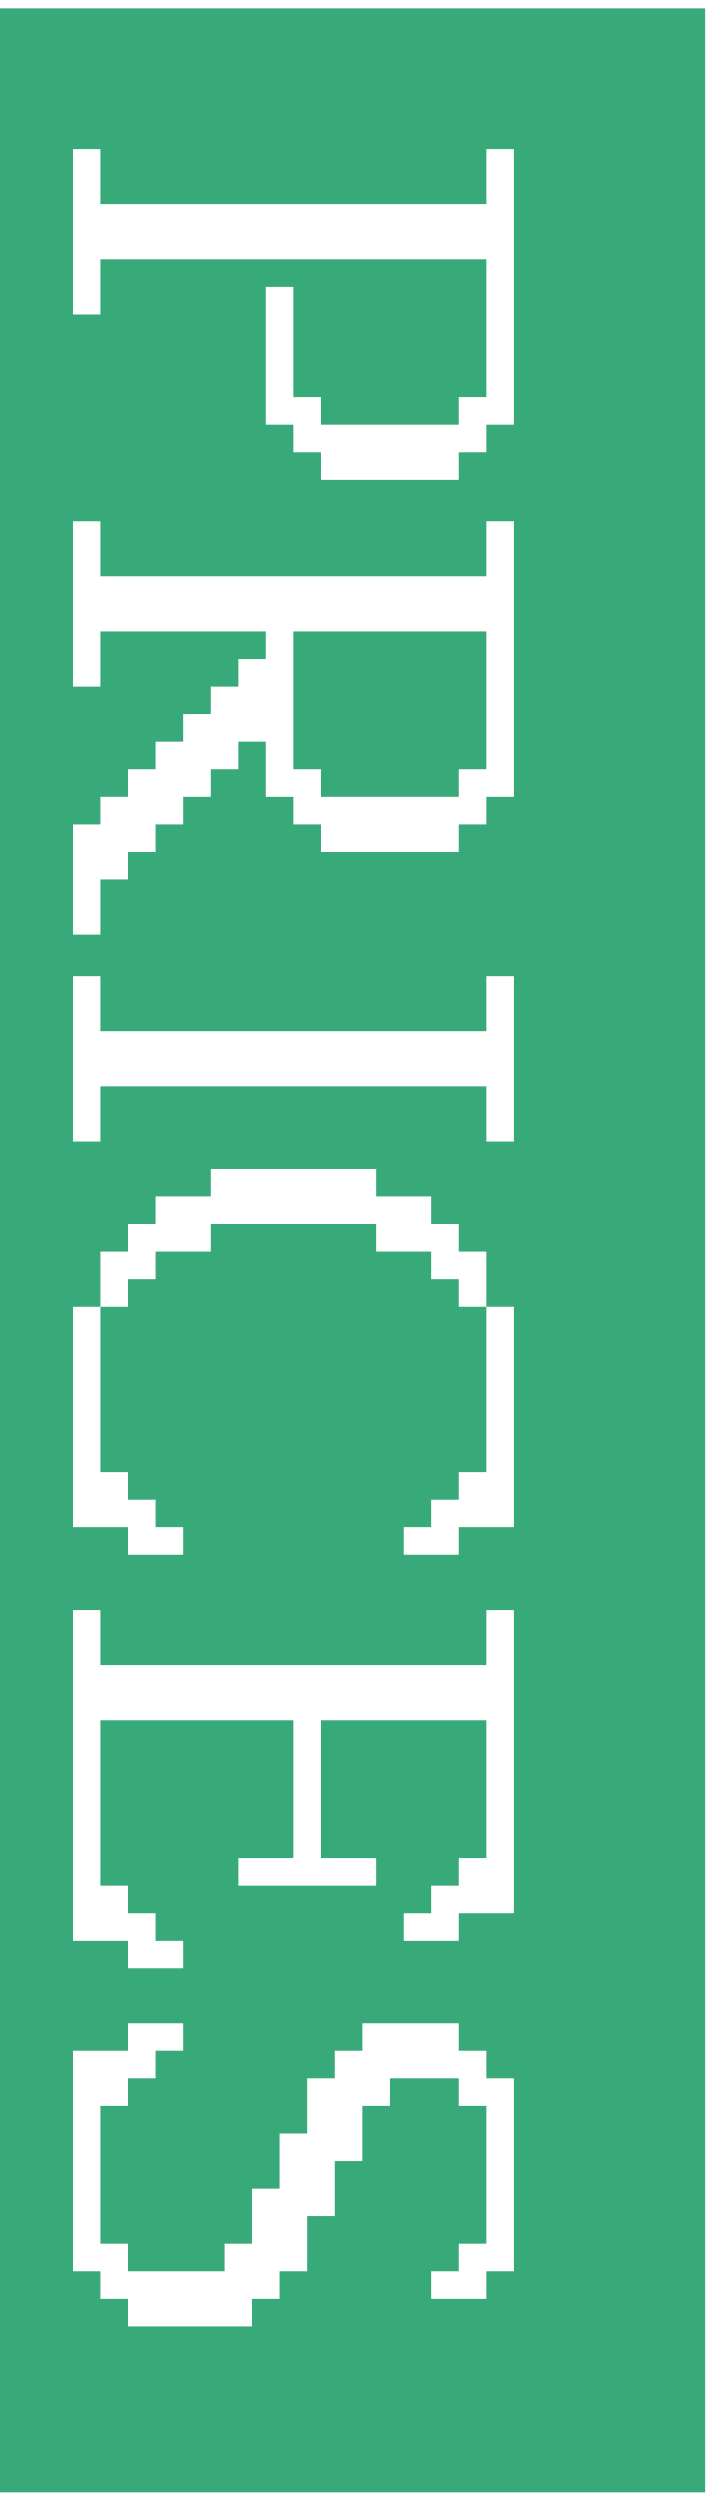
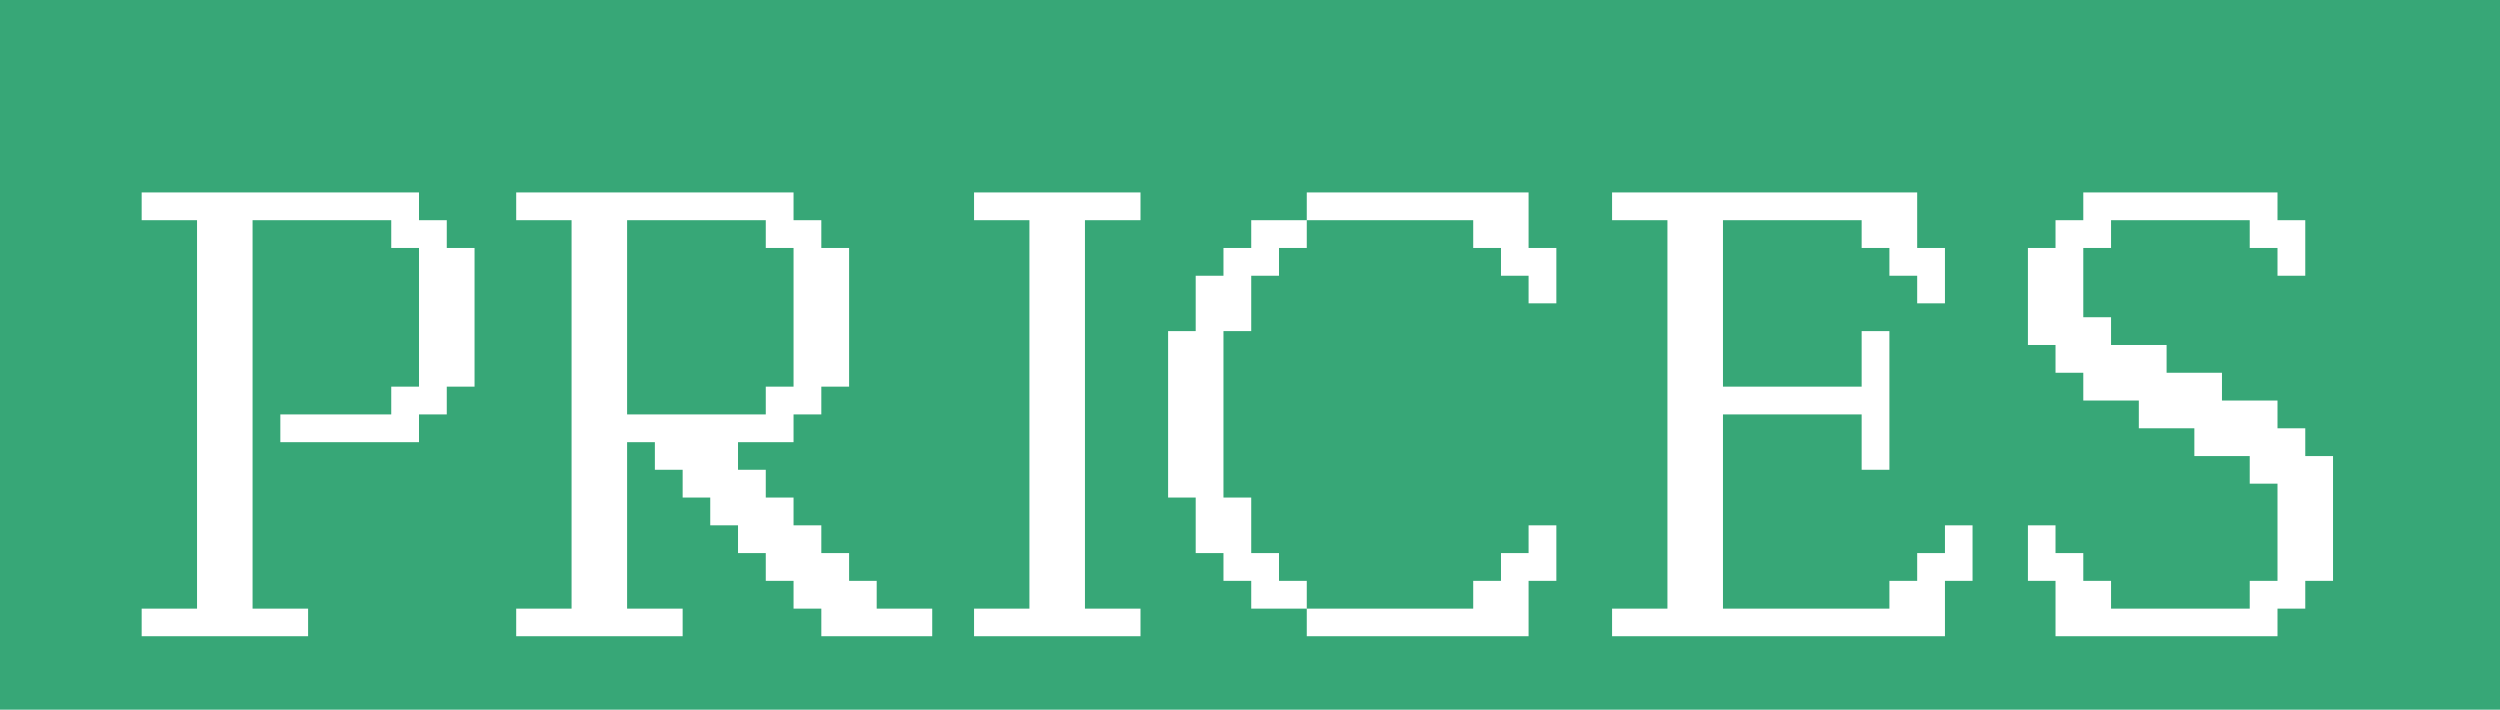
- <svg xmlns="http://www.w3.org/2000/svg" width="44" height="156" viewBox="0 0 44 156" fill="none">
-   <path fill-rule="evenodd" clip-rule="evenodd" d="M44 155.522L44 0.522L0 0.522L-6.77527e-06 155.522L44 155.522ZM4.554 9.304L4.554 19.624L6.265 19.624L6.265 16.181L30.348 16.181L30.348 24.779L28.626 24.779L28.626 26.5L20.028 26.5L20.028 24.779L18.306 24.779L18.306 17.902L16.585 17.902L16.585 26.5L18.306 26.5L18.306 28.222L20.028 28.222L20.028 29.944L28.626 29.944L28.626 28.222L30.348 28.222L30.348 26.5L32.069 26.5L32.069 9.304L30.348 9.304L30.348 12.737L6.265 12.737L6.265 9.304L4.554 9.304ZM4.554 32.526L4.554 42.846L6.265 42.846L6.265 39.402L16.585 39.402L16.585 41.124L14.874 41.124L14.874 42.846L13.152 42.846L13.152 44.557L11.43 44.557L11.43 46.279L9.709 46.279L9.709 48L7.987 48L7.987 49.722L6.265 49.722L6.265 51.444L4.554 51.444L4.554 58.32L6.265 58.32L6.265 54.877L7.987 54.877L7.987 53.165L9.709 53.165L9.709 51.444L11.43 51.444L11.43 49.722L13.152 49.722L13.152 48L14.874 48L14.874 46.279L16.585 46.279L16.585 49.722L18.306 49.722L18.306 51.444L20.028 51.444L20.028 53.165L28.626 53.165L28.626 51.444L30.348 51.444L30.348 49.722L32.069 49.722L32.069 32.526L30.348 32.526L30.348 35.959L6.265 35.959L6.265 32.526L4.554 32.526ZM18.306 48L18.306 39.402L30.348 39.402L30.348 48L28.626 48L28.626 49.722L20.028 49.722L20.028 48L18.306 48ZM4.554 60.913L4.554 71.233L6.265 71.233L6.265 67.789L30.348 67.789L30.348 71.233L32.069 71.233L32.069 60.913L30.348 60.913L30.348 64.346L6.265 64.346L6.265 60.913L4.554 60.913ZM25.193 95.294L25.193 97.016L28.626 97.016L28.626 95.294L32.069 95.294L32.069 81.541L30.348 81.541L30.348 78.098L28.626 78.098L28.626 76.376L26.904 76.376L26.904 74.655L23.472 74.655L23.472 72.944L13.152 72.944L13.152 74.655L9.709 74.655L9.709 76.376L7.987 76.376L7.987 78.098L6.265 78.098L6.265 81.541L4.554 81.541L4.554 95.294L7.987 95.294L7.987 97.016L11.43 97.016L11.43 95.294L9.709 95.294L9.709 93.583L7.987 93.583L7.987 91.861L6.265 91.861L6.265 81.541L7.987 81.541L7.987 79.82L9.709 79.82L9.709 78.098L13.152 78.098L13.152 76.376L23.472 76.376L23.472 78.098L26.904 78.098L26.904 79.82L28.626 79.82L28.626 81.541L30.348 81.541L30.348 91.861L28.626 91.861L28.626 93.583L26.904 93.583L26.904 95.294L25.193 95.294ZM4.554 100.47L4.554 121.109L7.987 121.109L7.987 122.82L11.43 122.82L11.43 121.109L9.709 121.109L9.709 119.387L7.987 119.387L7.987 117.665L6.265 117.665L6.265 107.346L18.306 107.346L18.306 115.944L14.874 115.944L14.874 117.665L23.472 117.665L23.472 115.944L20.028 115.944L20.028 107.346L30.348 107.346L30.348 115.944L28.626 115.944L28.626 117.665L26.904 117.665L26.904 119.387L25.193 119.387L25.193 121.109L28.626 121.109L28.626 119.387L32.069 119.387L32.069 100.47L30.348 100.47L30.348 103.902L6.265 103.902L6.265 100.47L4.554 100.47ZM4.554 127.964L4.554 141.727L6.265 141.727L6.265 143.449L7.987 143.449L7.987 145.17L15.724 145.17L15.724 143.449L17.446 143.449L17.446 141.727L19.167 141.727L19.167 138.283L20.889 138.283L20.889 134.851L22.611 134.851L22.611 131.407L24.332 131.407L24.332 129.686L28.626 129.686L28.626 131.407L30.348 131.407L30.348 140.005L28.626 140.005L28.626 141.727L26.904 141.727L26.904 143.449L30.348 143.449L30.348 141.727L32.069 141.727L32.069 129.686L30.348 129.686L30.348 127.964L28.626 127.964L28.626 126.253L22.611 126.253L22.611 127.964L20.889 127.964L20.889 129.686L19.167 129.686L19.167 133.129L17.446 133.129L17.446 136.572L15.724 136.572L15.724 140.005L14.013 140.005L14.013 141.727L7.987 141.727L7.987 140.005L6.265 140.005L6.265 131.407L7.987 131.407L7.987 129.686L9.709 129.686L9.709 127.964L11.43 127.964L11.43 126.253L7.987 126.253L7.987 127.964L4.554 127.964Z" fill="#28A26D" fill-opacity="0.92" />
+ <svg xmlns="http://www.w3.org/2000/svg" width="155" height="44" viewBox="0 0 155 44" fill="none">
+   <path fill-rule="evenodd" clip-rule="evenodd" d="M155 0L0 0L0 44L155 44V0ZM8.783 39.446H19.102V37.735H15.659L15.659 13.652L24.257 13.652V15.374H25.978V23.972H24.257V25.694H17.381V27.415H25.978V25.694H27.7V23.972H29.422V15.374H27.7V13.652L25.978 13.652V11.931L8.783 11.931V13.652H12.216L12.216 37.735H8.783L8.783 39.446ZM32.004 39.446H42.324V37.735H38.88V27.415H40.602V29.126H42.324V30.848H44.035V32.57H45.757V34.291H47.478V36.013H49.2V37.735H50.922V39.446H57.798V37.735H54.355V36.013H52.644V34.291H50.922V32.57H49.2V30.848H47.478V29.126H45.757V27.415H49.2V25.694H50.922V23.972H52.644L52.644 15.374H50.922V13.652L49.2 13.652V11.931L32.004 11.931V13.652H35.437L35.437 37.735H32.004V39.446ZM47.478 25.694H38.88L38.88 13.652H47.478V15.374H49.2L49.2 23.972H47.478V25.694ZM60.391 39.446L70.711 39.446V37.735H67.267V13.652H70.711V11.931L60.391 11.931V13.652L63.824 13.652L63.824 37.735H60.391V39.446ZM94.772 18.807H96.494V15.374H94.772V11.931L81.02 11.931V13.652H77.576V15.374H75.855V17.096H74.133V20.528H72.422V30.848H74.133V34.291H75.855V36.013H77.576V37.735H81.02V39.446H94.772V36.013H96.494V32.57H94.772V34.291H93.061V36.013H91.339V37.735H81.02V36.013H79.298V34.291H77.576V30.848L75.855 30.848V20.528L77.576 20.528V17.096H79.298V15.374H81.02V13.652L91.339 13.652V15.374H93.061V17.096H94.772V18.807ZM99.948 39.446L120.587 39.446V36.013H122.298V32.57H120.587V34.291H118.865V36.013H117.143V37.735L106.824 37.735V25.694H115.422V29.126H117.143V20.528H115.422V23.972H106.824V13.652H115.422V15.374L117.143 15.374V17.096H118.865V18.807H120.587V15.374H118.865V11.931L99.948 11.931V13.652H103.381V37.735H99.948V39.446ZM127.442 39.446H141.205V37.735H142.927V36.013H144.648V28.276L142.927 28.276V26.554H141.205V24.833H137.762V23.111H134.329V21.389H130.885V19.668H129.164V15.374H130.885V13.652L139.483 13.652V15.374H141.205V17.096H142.927V13.652H141.205V11.931L129.164 11.931V13.652H127.442V15.374L125.731 15.374V21.389H127.442V23.111H129.164V24.833H132.607V26.554H136.05V28.276H139.483V29.987H141.205V36.013H139.483V37.735H130.885V36.013H129.164V34.291H127.442V32.57H125.731V36.013H127.442V39.446Z" fill="#37A777" />
</svg>
